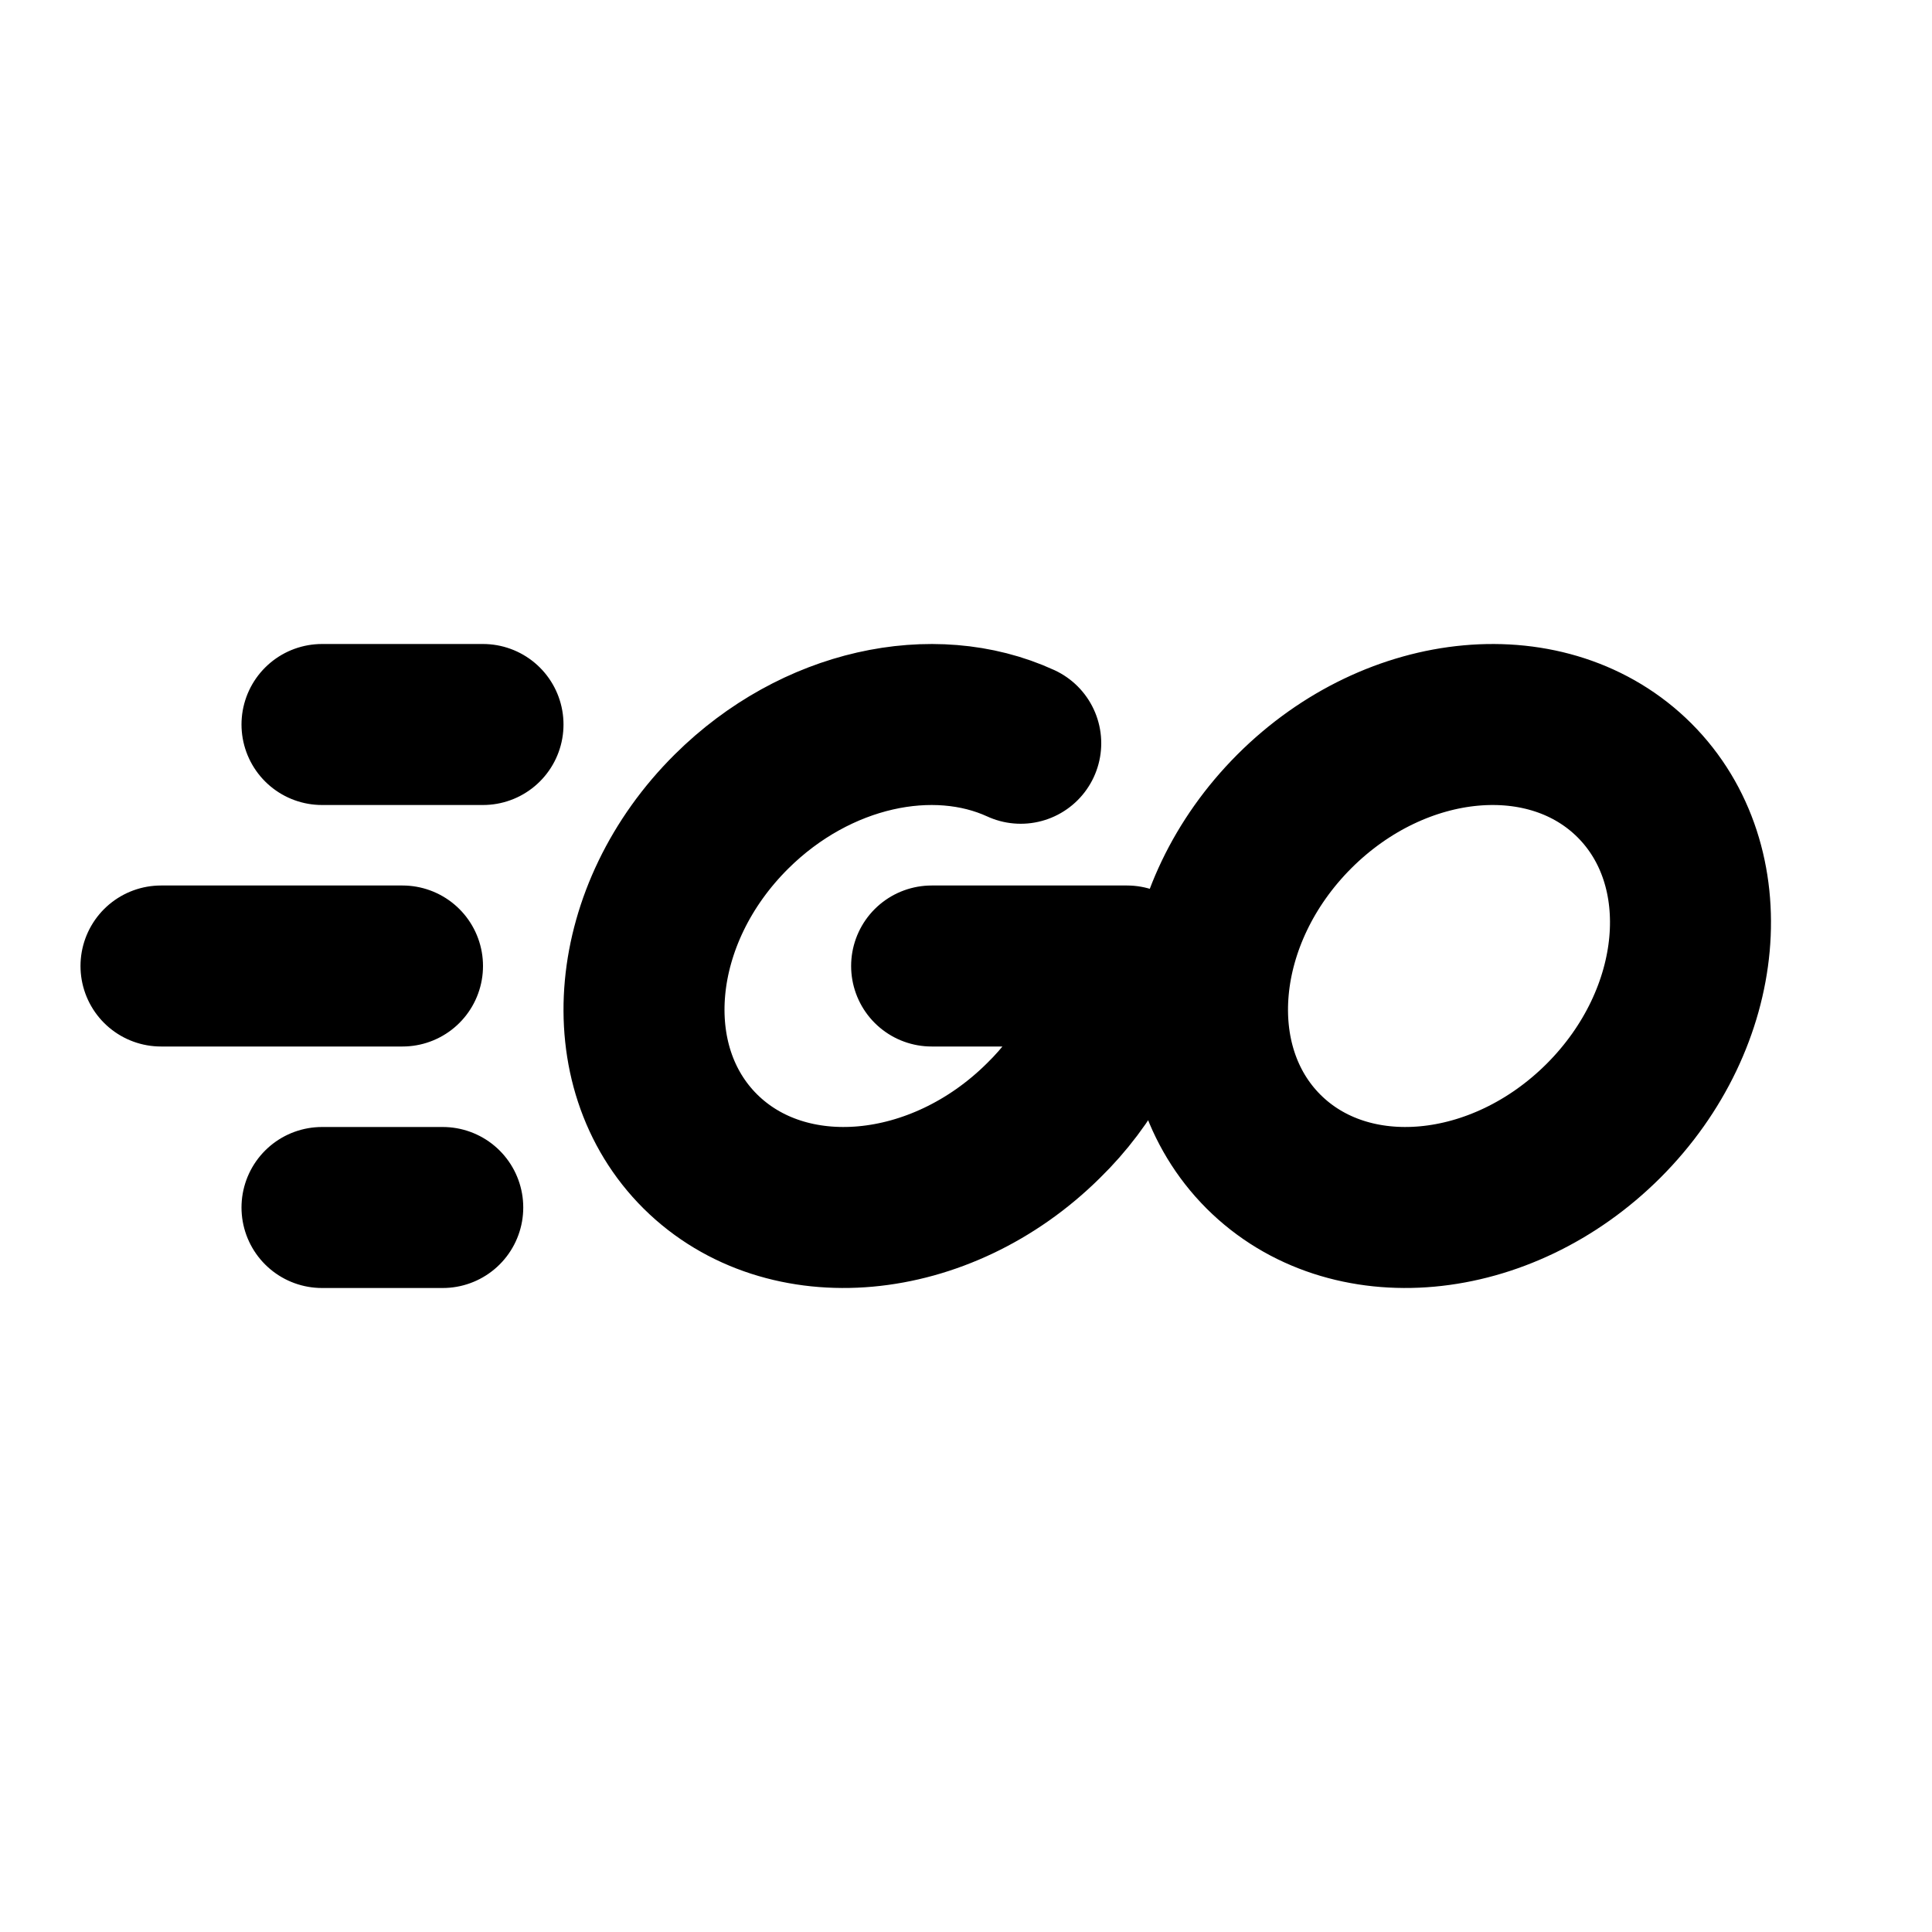
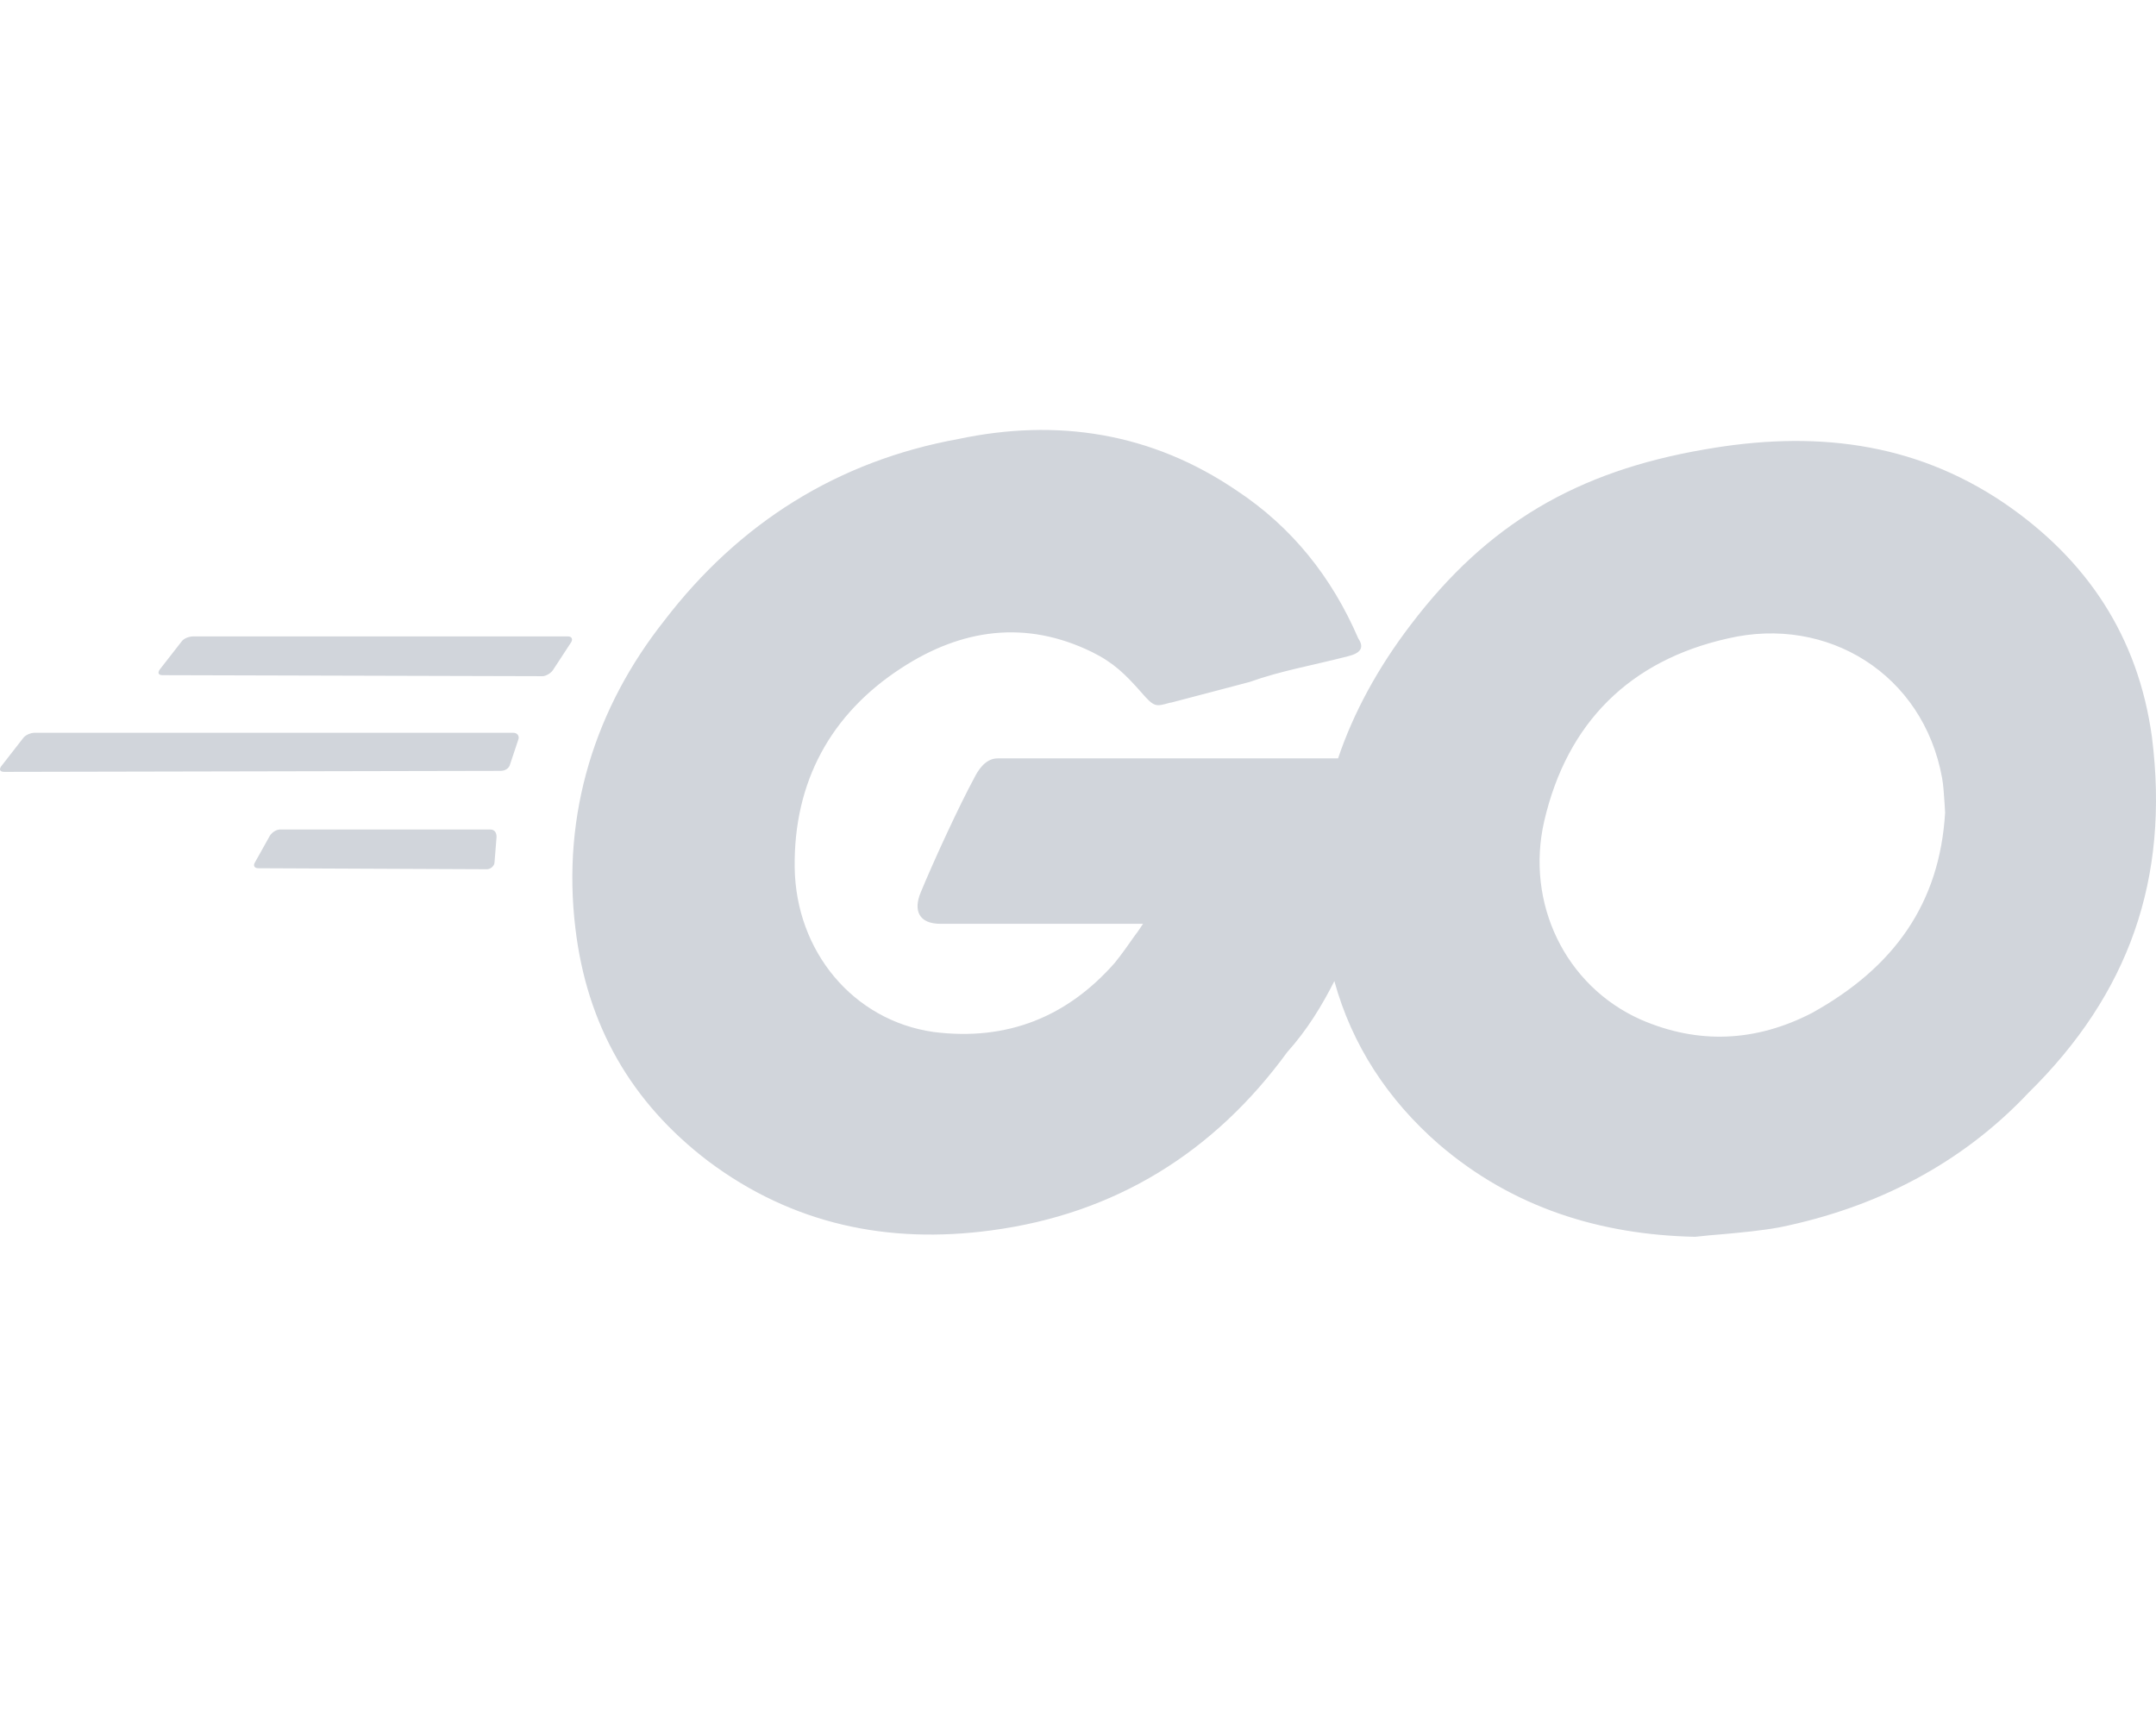
- <svg xmlns="http://www.w3.org/2000/svg" width="32" height="32" viewBox="0 0 24 24">
-   <path fill="none" stroke="currentColor" stroke-linecap="round" stroke-linejoin="round" stroke-width="2" d="M15.695 14.305c1.061 1.06 2.953.888 4.226-.384c1.272-1.273 1.444-3.165.384-4.226c-1.061-1.06-2.953-.888-4.226.384c-1.272 1.273-1.444 3.165-.384 4.226zM12.68 9.233c-1.084-.497-2.545-.191-3.591.846c-1.284 1.273-1.457 3.165-.388 4.226c1.07 1.06 2.978.888 4.261-.384A3.669 3.669 0 0 0 14 12h-2.427M5.5 15H4m2-6H4m1 3H2" />
+ <svg xmlns="http://www.w3.org/2000/svg" width="40" height="32" viewBox="0 0 640 512">
+   <path fill="#D1D5DB" d="M400.1 194.8c-10.9 2.8-19.9 4.3-29.1 7.6c-7.3 1.9-14.7 3.9-23.2 6.1l-.6.1c-4.2 1.2-4.6 1.3-8.5-3.2c-4.7-5.3-8.1-8.7-14.6-11.9c-19.7-9.6-38.7-6.8-56.4 4.7c-21.2 13.7-32.1 34-31.8 59.2c.3 25 17.4 45.5 41.2 48.9c22 2.8 39.8-4.6 53.8-20.5c2.1-2.6 4-5.3 6.1-8.3c.8-1 1.5-2.1 2.3-3.3h-60.1c-6.5 0-8.1-4-5.9-9.3c4-9.7 11.5-25.9 15.9-34c.9-1.8 3.1-5.8 6.9-5.8h101.1c4.5-13.4 11.8-26.9 21.6-39.7c22.7-29.9 49.3-45.5 87.2-52c31.8-5.6 61.7-2.5 88.9 15.9c24.6 16.8 39.8 39.6 43.9 69.5c5.3 42.1-6.9 76.3-36.7 105.6c-19.7 20.9-44.9 34-73.9 39.9c-5.6 1-11.1 1.5-16.5 2c-2.9.2-5.7.5-8.5.8c-28.3-.6-54.2-8.7-76-27.4c-15.3-13.3-25.9-29.6-31.1-48.5c-3.7 7.3-8 14.4-14 21.1c-21.6 29.6-50.9 48-87.9 52.9c-30.6 4.1-58.9-1.8-83.9-20.5c-23-17.5-36.1-40.5-39.5-69.2c-4.1-34 5.9-65.4 26.4-91.3c22.2-29 51.5-47.4 87.3-53.9c29.3-6.2 57.3-1.9 82.6 15.3c16.5 10.9 28.3 25.8 36.1 43.9c1.9 2.8.6 4.4-3.1 5.3m-351.8 5.6c-1.25 0-1.56-.6-.94-1.6l6.55-8.4c.62-.9 2.18-1.5 3.43-1.5H168.6c1.2 0 1.5.9.9 1.8l-5.3 8.1c-.6 1-2.2 1.9-3.1 1.9zM1.246 229.1c-1.246 0-1.558-.7-.934-1.6l6.543-8.4c.624-.9 2.182-1.6 3.425-1.6H152.4c1.2 0 1.8 1 1.5 1.9l-2.5 7.5c-.3 1.2-1.5 1.9-2.8 1.9zm74.474 26.8c-.62.9-.31 1.8.93 1.8l67.95.3c.9 0 2.2-.9 2.2-2.1l.6-7.5c0-1.3-.6-2.2-1.9-2.2H83.2c-1.25 0-2.49.9-3.12 1.9zm501.48-18c-.2-2.6-.3-4.8-.7-7c-5.6-30.8-34-48.3-63.6-41.4c-29 6.5-47.7 24.9-54.5 54.2c-5.6 24.3 6.2 48.9 28.6 58.9c17.2 7.5 34.3 6.6 50.8-1.9c24.6-13.6 38-32.7 39.6-59.5c-.1-1.2-.1-2.3-.2-3.3" />
</svg>
